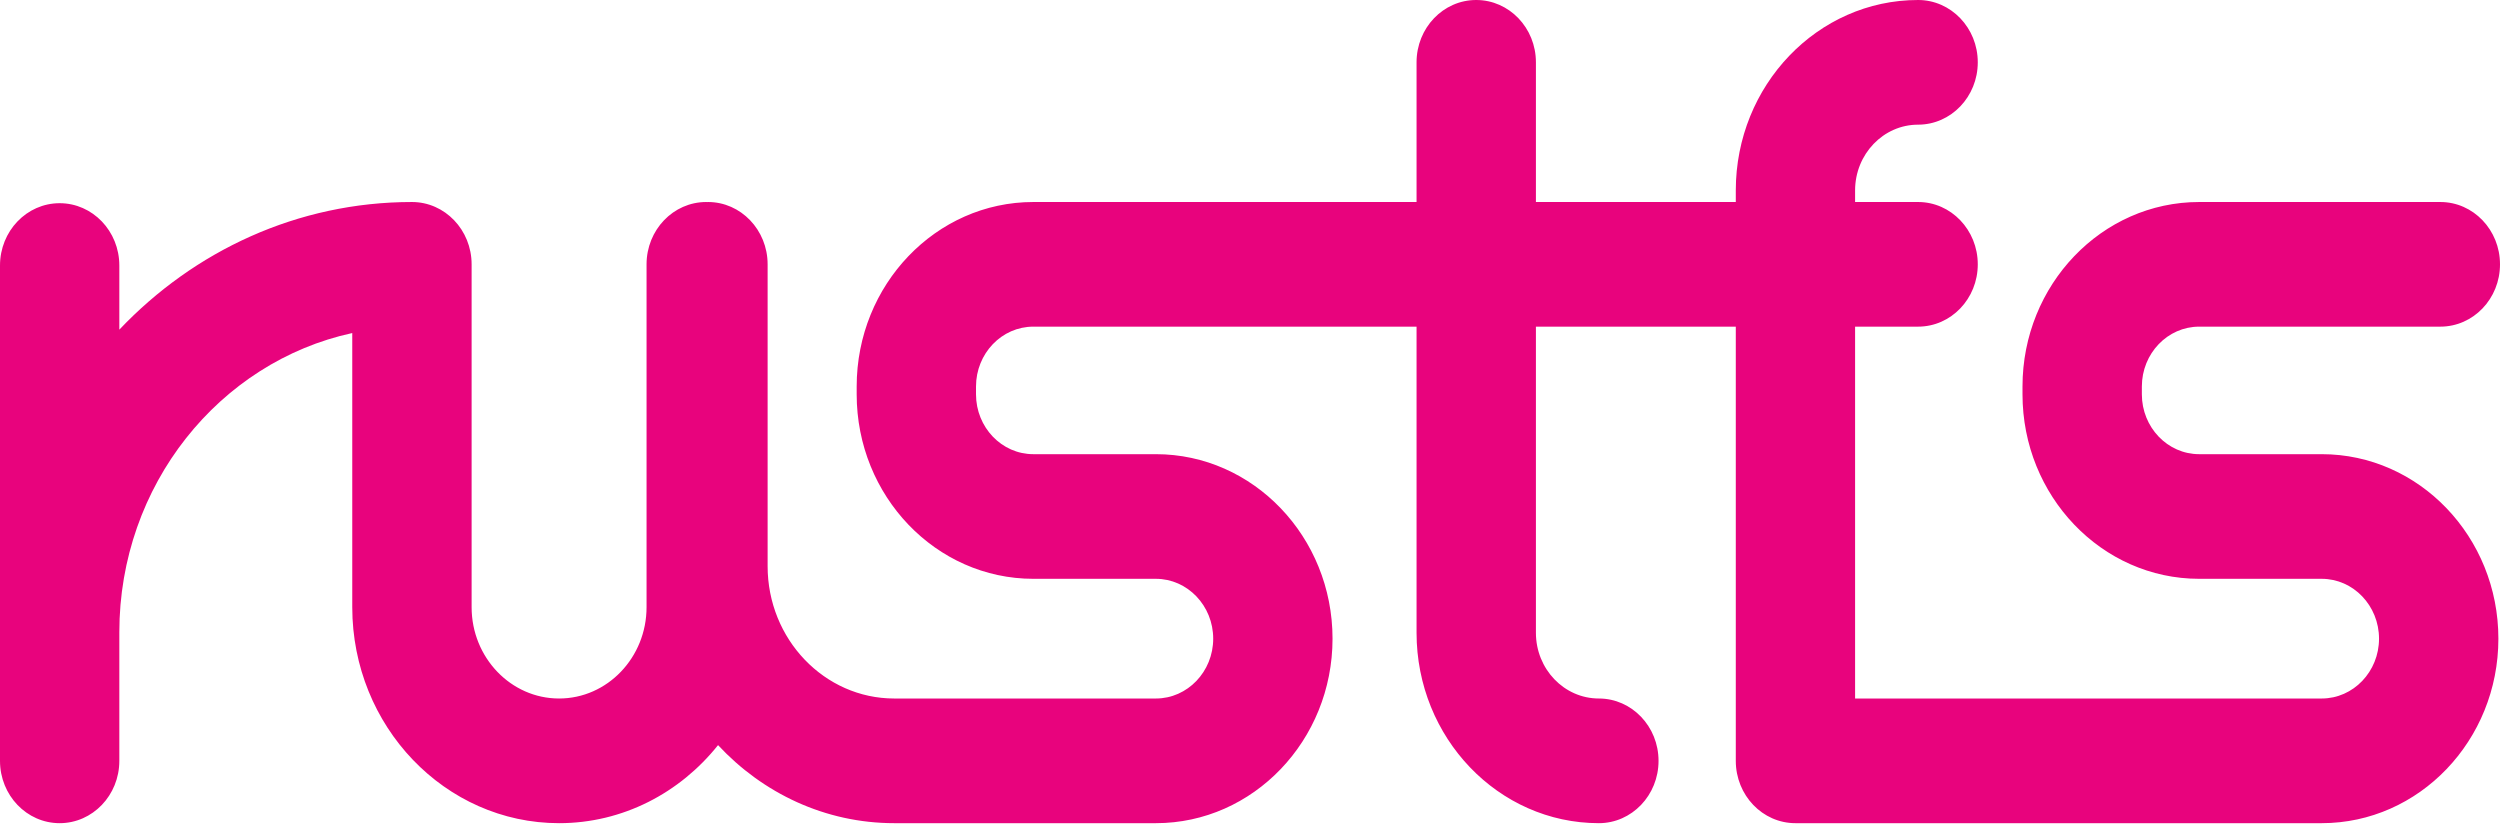
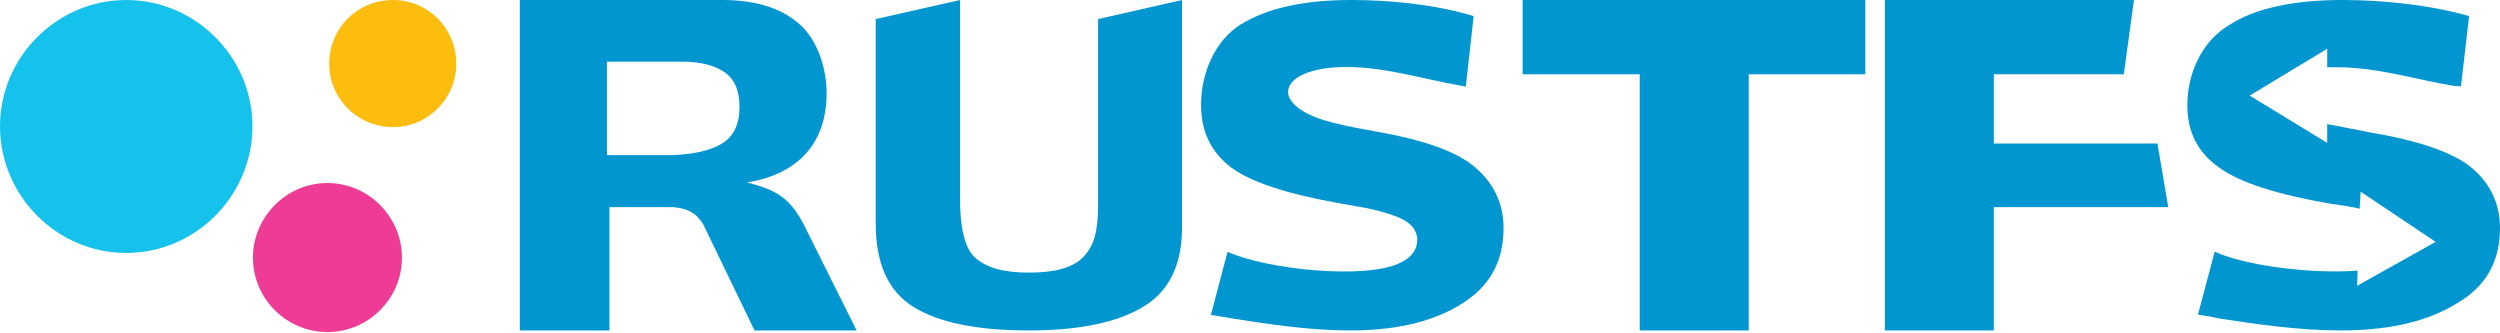
- <svg xmlns="http://www.w3.org/2000/svg" width="82px" height="27px" viewBox="0 0 82 27" version="1.1">
-   <g id="控件" stroke="none" stroke-width="1" fill="none" fill-rule="evenodd">
-     <g id="按钮效果" transform="translate(-1653, -72)" fill="#E8037D">
-       <path d="M1725.133,86.897 C1724.096,86.897 1723.253,86.016 1723.253,84.933 L1723.253,84.677 C1723.253,83.595 1724.096,82.714 1725.133,82.714 L1733.043,82.714 C1734.124,82.714 1735,81.8 1735,80.67 C1735,79.542 1734.124,78.626 1733.043,78.626 L1725.133,78.626 C1721.938,78.626 1719.338,81.341 1719.338,84.677 L1719.338,84.933 C1719.338,88.27 1721.938,90.985 1725.133,90.985 L1729.152,90.985 C1730.189,90.985 1731.032,91.866 1731.032,92.949 C1731.032,94.03 1730.189,94.911 1729.152,94.911 L1713.847,94.911 L1713.847,82.714 L1715.913,82.714 C1716.994,82.714 1717.871,81.8 1717.871,80.67 C1717.871,79.542 1716.994,78.626 1715.913,78.626 L1713.847,78.626 L1713.847,78.246 C1713.847,77.057 1714.774,76.089 1715.913,76.089 C1716.994,76.089 1717.871,75.173 1717.871,74.044 C1717.871,72.915 1716.994,72 1715.913,72 C1712.616,72 1709.934,74.801 1709.934,78.246 L1709.934,78.626 L1703.378,78.626 L1703.378,74.044 C1703.378,72.915 1702.501,72 1701.419,72 C1700.339,72 1699.463,72.915 1699.463,74.044 L1699.463,78.626 L1686.893,78.626 C1683.698,78.626 1681.099,81.341 1681.099,84.677 L1681.099,84.933 C1681.099,88.27 1683.698,90.985 1686.893,90.985 L1690.913,90.985 C1691.949,90.985 1692.793,91.866 1692.793,92.949 C1692.793,94.03 1691.949,94.911 1690.913,94.911 L1682.332,94.911 C1680.04,94.911 1678.178,92.964 1678.178,90.572 L1678.178,80.67 C1678.178,79.542 1677.301,78.626 1676.221,78.626 C1676.21,78.626 1676.202,78.629 1676.193,78.629 C1676.182,78.629 1676.174,78.626 1676.165,78.626 C1675.083,78.626 1674.207,79.542 1674.207,80.67 L1674.207,91.915 C1674.207,93.567 1672.92,94.911 1671.338,94.911 C1669.756,94.911 1668.469,93.567 1668.469,91.915 L1668.469,80.67 C1668.469,79.542 1667.593,78.626 1666.511,78.626 C1662.761,78.626 1659.364,80.229 1656.914,82.813 L1656.914,80.709 C1656.914,79.58 1656.037,78.665 1654.957,78.665 C1653.876,78.665 1653,79.58 1653,80.709 L1653,96.956 C1653,98.085 1653.876,99 1654.957,99 C1656.037,99 1656.914,98.085 1656.914,96.956 L1656.914,92.737 C1656.914,87.91 1660.198,83.87 1664.554,82.924 L1664.554,91.915 C1664.554,95.821 1667.597,99 1671.338,99 C1673.431,99 1675.306,98.003 1676.552,96.44 C1678.019,98.017 1680.067,99 1682.332,99 L1690.913,99 C1694.107,99 1696.707,96.286 1696.707,92.949 C1696.707,89.611 1694.107,86.897 1690.913,86.897 L1686.893,86.897 C1685.856,86.897 1685.013,86.016 1685.013,84.933 L1685.013,84.677 C1685.013,83.595 1685.856,82.714 1686.893,82.714 L1699.463,82.714 L1699.463,92.755 C1699.463,96.199 1702.145,99 1705.443,99 C1706.523,99 1707.4,98.085 1707.4,96.956 C1707.4,95.827 1706.523,94.911 1705.443,94.911 C1704.303,94.911 1703.378,93.945 1703.378,92.755 L1703.378,82.714 L1709.934,82.714 L1709.934,96.956 C1709.934,98.085 1710.81,99 1711.89,99 L1729.152,99 C1732.347,99 1734.947,96.286 1734.947,92.949 C1734.947,89.611 1732.347,86.897 1729.152,86.897 L1725.133,86.897 Z" id="logo-2" />
-     </g>
-   </g>
+ <svg xmlns="http://www.w3.org/2000/svg" viewBox="0 0 1967 262" fill="none">
+   <path d="M1697.5 112.905H1568.75V58.44H1671L1679 0L1483 0V260H1568.75V162.997H1705.95L1697.5 112.905Z" fill="#0196D0" />
+   <path d="M1467.62 58.44V0H1198V58.44H1290.13V260H1375.88V58.44H1467.62Z" fill="#0196D0" />
+   <path d="M930 179.102V0L863.973 15V161C863.973 181.124 861.084 193.146 852.5 202C843.916 211.257 828.318 214.5 809.5 214.5C790.022 214.5 775.744 210.854 766.5 202C757.916 193.548 755.357 175.721 755.357 156V0L689 15V175.48C689 208.08 699.234 229.412 718.712 241.486C738.19 253.56 767.903 260 809.5 260C849.447 260 879.159 253.56 899.297 241.486C919.766 229.412 930 208.483 930 179.102Z" fill="#0196D0" />
+   <path d="M581.84 84.281C581.84 97.798 577.249 107.737 567.41 113.303C558.883 118.471 546.092 121.254 529.693 122.049V162.997C538.876 163.792 547.076 166.177 553.307 176.514L593.647 260H674L634.316 180.489C622.181 155.046 610.374 149.48 587.744 143.517C621.197 138.349 650.386 118.471 650.386 73.15C650.386 53.272 642.843 30.214 627.756 17.89C612.998 5.566 592.991 0 568.394 0H529.693V48.502H536.58C551.23 48.502 562.6 51.417 570.689 57.248C578.233 62.813 581.84 71.56 581.84 84.281ZM529.693 122.049C528.163 122.049 526.741 122.049 525.43 122.049H477.546V48.502H529.693V0H409V260H479.514V162.997H519.526C522.806 162.997 526.741 162.997 529.693 162.997V122.049Z" fill="#0196D0" />
+   <path d="M1183 179.297C1183 160.829 1175.67 144.669 1161.01 131.972C1147.13 119.66 1121.02 110.169 1082.71 103.5C1071.14 101.191 1060.72 99.652 1052.24 97.344C995.532 84.647 1003.63 52.712 1059.56 52.712C1089.65 52.712 1118.58 61.946 1147.13 66.948C1151.37 67.717 1152.91 68.102 1153.3 68.102L1159.47 12.697C1129.38 3.463 1093.89 0 1063.04 0C1025.62 0 996.689 6.541 976.245 19.238C955.801 31.935 945 57.714 945 82.338C945 103.5 952.715 119.66 968.916 131.972C984.731 143.515 1013.28 152.749 1054.55 160.059C1067.28 162.368 1077.69 163.907 1085.79 166.215C1094.02 168.524 1100.07 170.704 1103.92 172.756C1111.25 176.604 1115.11 182.375 1115.11 188.531C1115.11 196.611 1110.48 202.767 1101.22 207C1073.84 220.081 996.689 212.001 965.83 198.15L952.715 247.784C956.186 248.169 961.972 249.323 968.916 250.477C1025.62 259.327 1099.68 270.869 1150.21 238.935C1171.81 225.468 1183 206.23 1183 179.297Z" fill="#0196D0" />
+   <path d="M1967 179.568C1967 160.383 1959.42 144.268 1944.67 131.99C1930.32 119.968 1903.34 110.631 1863.74 103.981C1851.38 101.679 1841.01 99.376 1831.84 97.842C1831.44 97.842 1831.04 97.842 1831.04 97.458V112.422L1770.04 75.204L1831.04 38.369V52.95C1833.7 52.95 1836.49 52.95 1839.41 52.95C1870.51 52.95 1900.42 62.542 1930.32 67.53C1934.31 67.914 1935.9 67.914 1936.3 67.914L1942.68 12.662C1911.98 3.837 1874.9 0 1843 0C1804.33 0 1774.43 6.523 1754.09 19.568C1732.16 32.614 1721 57.938 1721 82.878C1721 103.981 1729.37 120.096 1745.72 131.607C1762.46 143.885 1791.97 153.093 1834.23 160.383C1843 161.535 1850.18 162.686 1856.56 164.22L1857.36 150.791L1916.36 190.312L1854.57 224.844L1854.96 212.949C1818.68 215.635 1766.45 209.112 1742.53 197.985L1729.37 247.482C1732.56 248.249 1738.54 248.633 1745.72 250.551C1804.33 259.376 1880.88 270.887 1933.11 238.657C1955.84 225.611 1967 205.659 1967 179.568Z" fill="#0196D0" />
+   <path d="M99.312 199.023C153.954 199.023 198.624 153.954 198.624 99.312C198.624 45.069 153.954 0 99.312 0C44.671 0 0 45.069 0 99.312C0 153.954 44.671 199.023 99.312 199.023Z" fill="#15C2EB" />
+   <path d="M257.63 261.26C289.936 261.26 316.26 234.936 316.26 202.63C316.26 170.723 289.936 144 257.63 144C225.324 144 199 170.723 199 202.63C199 234.936 225.324 261.26 257.63 261.26Z" fill="#ED3B96" />
+   <path d="M309.22 100C336.974 100 359 77.293 359 50.218C359 22.271 336.974 0 309.22 0C281.027 0 259 22.271 259 50.218C259 77.293 281.027 100 309.22 100Z" fill="#FDBD0F" />
</svg>
